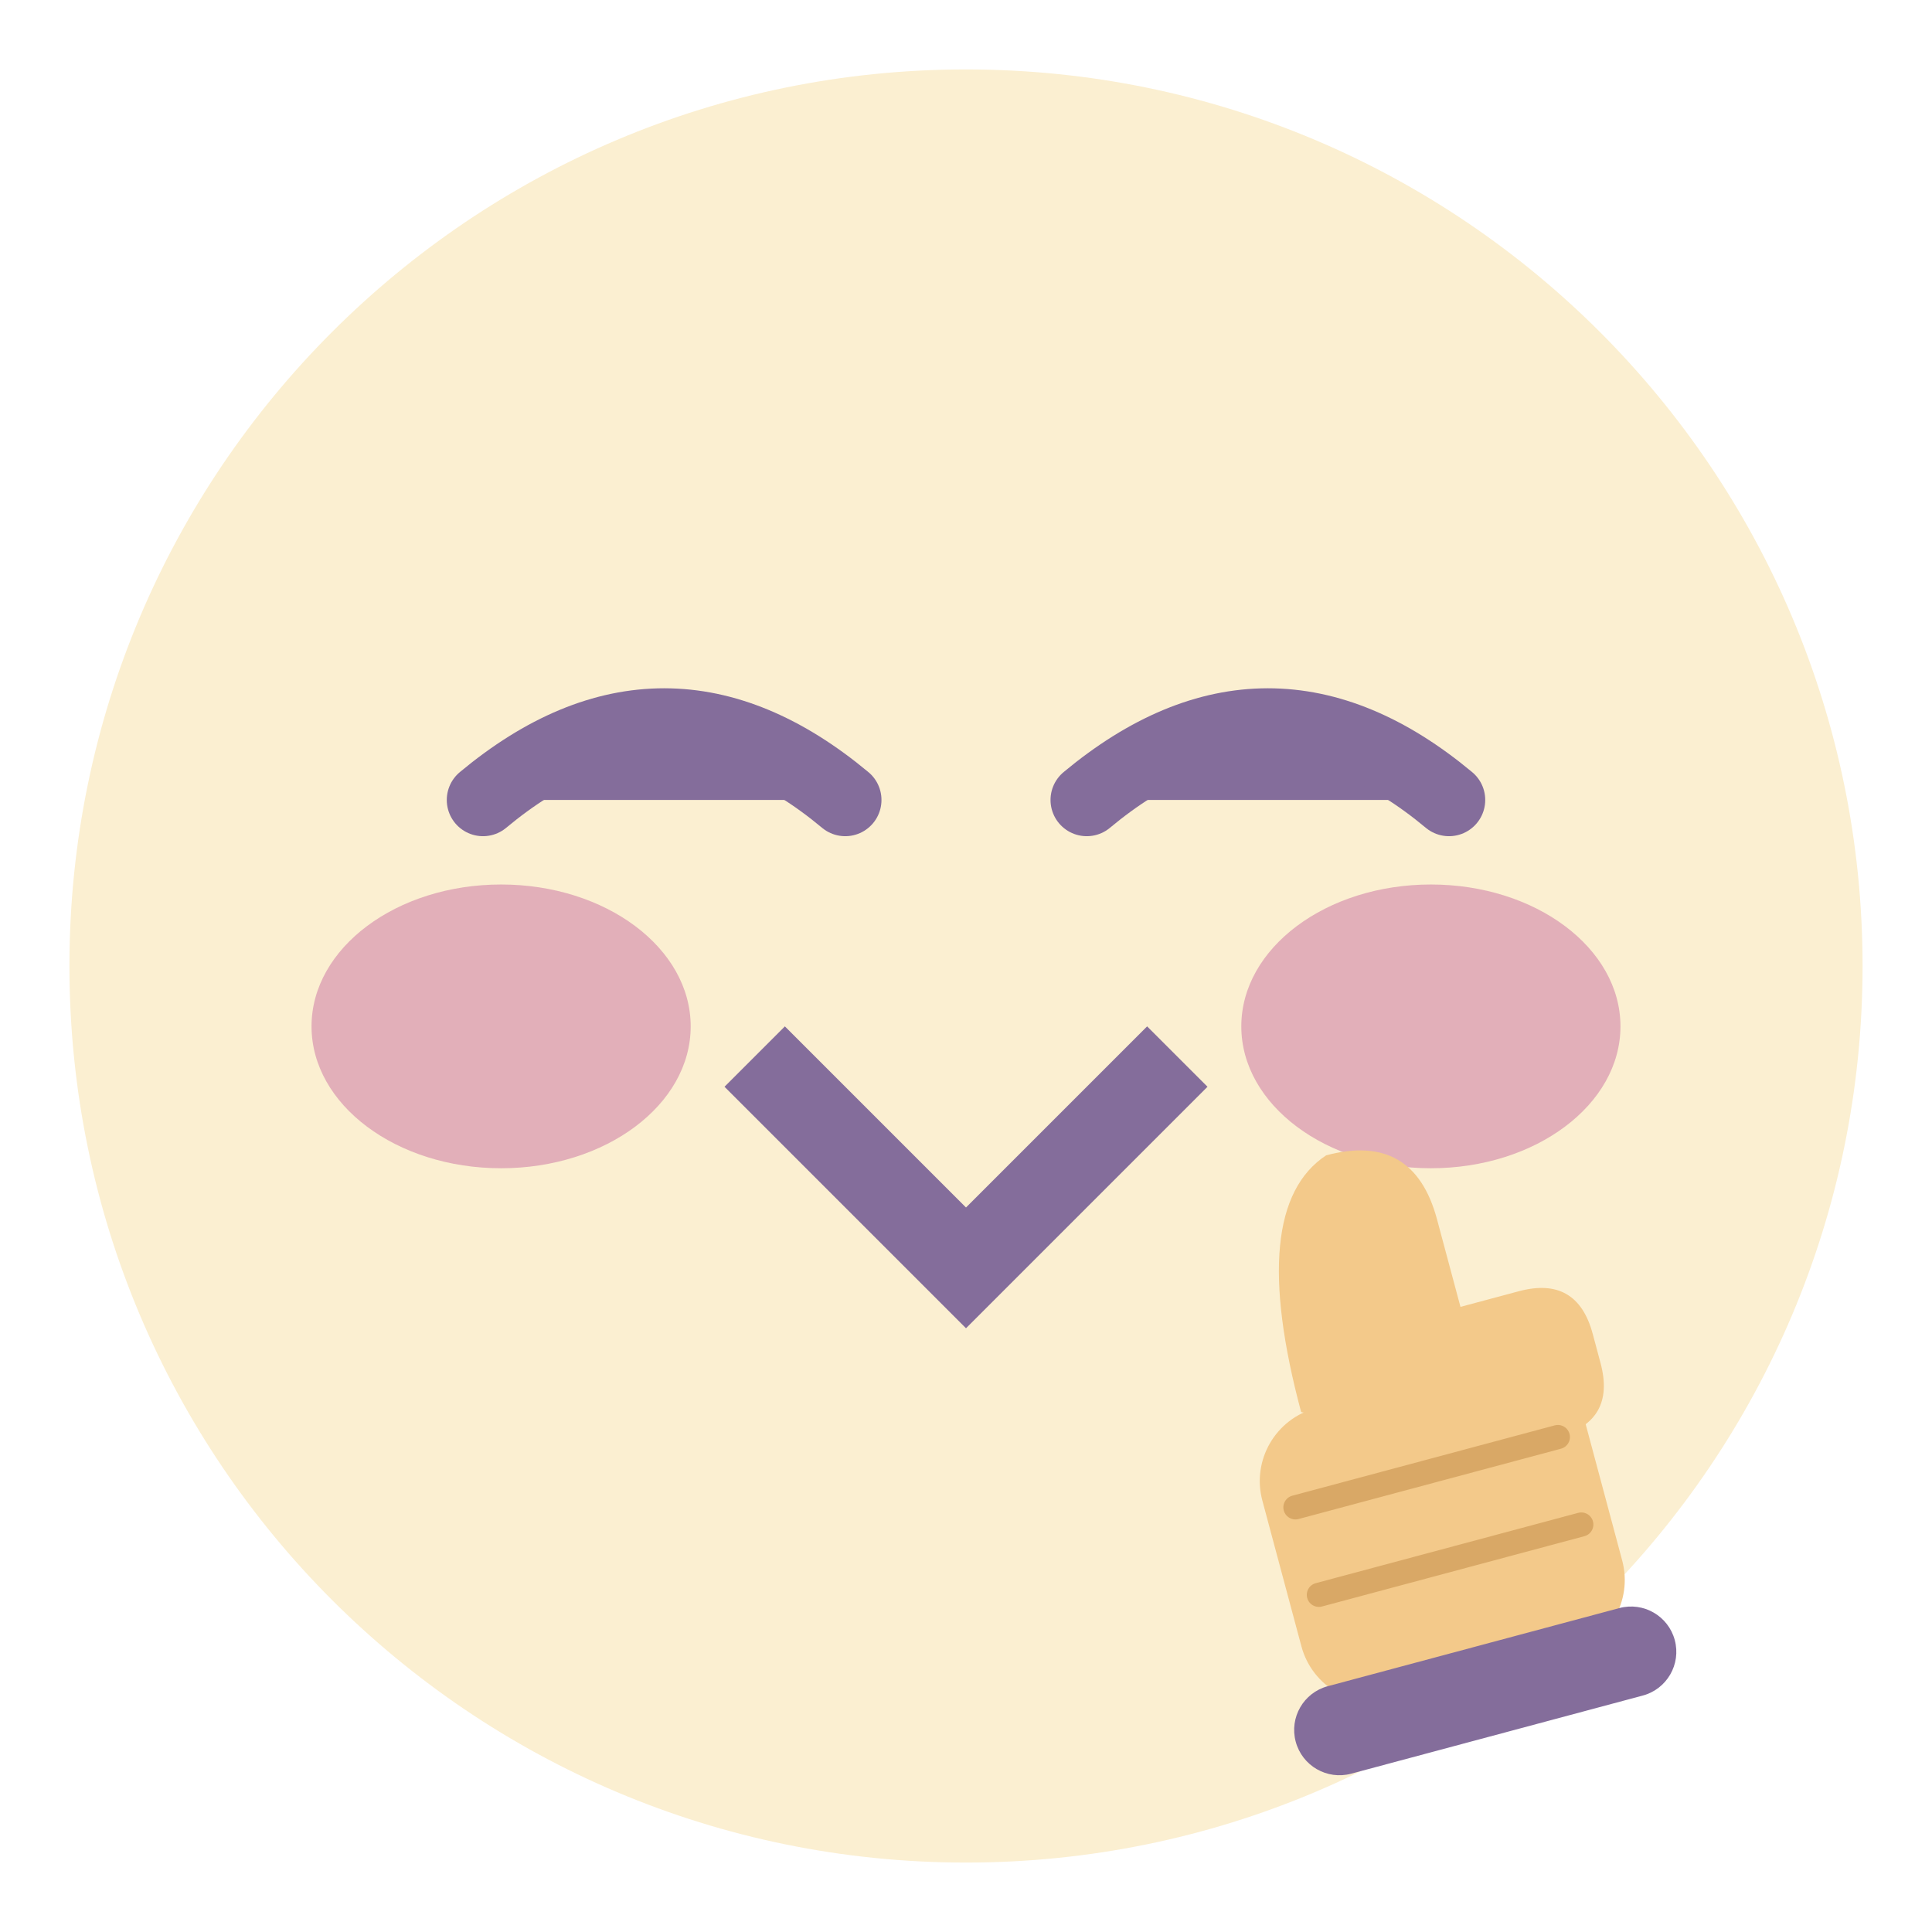
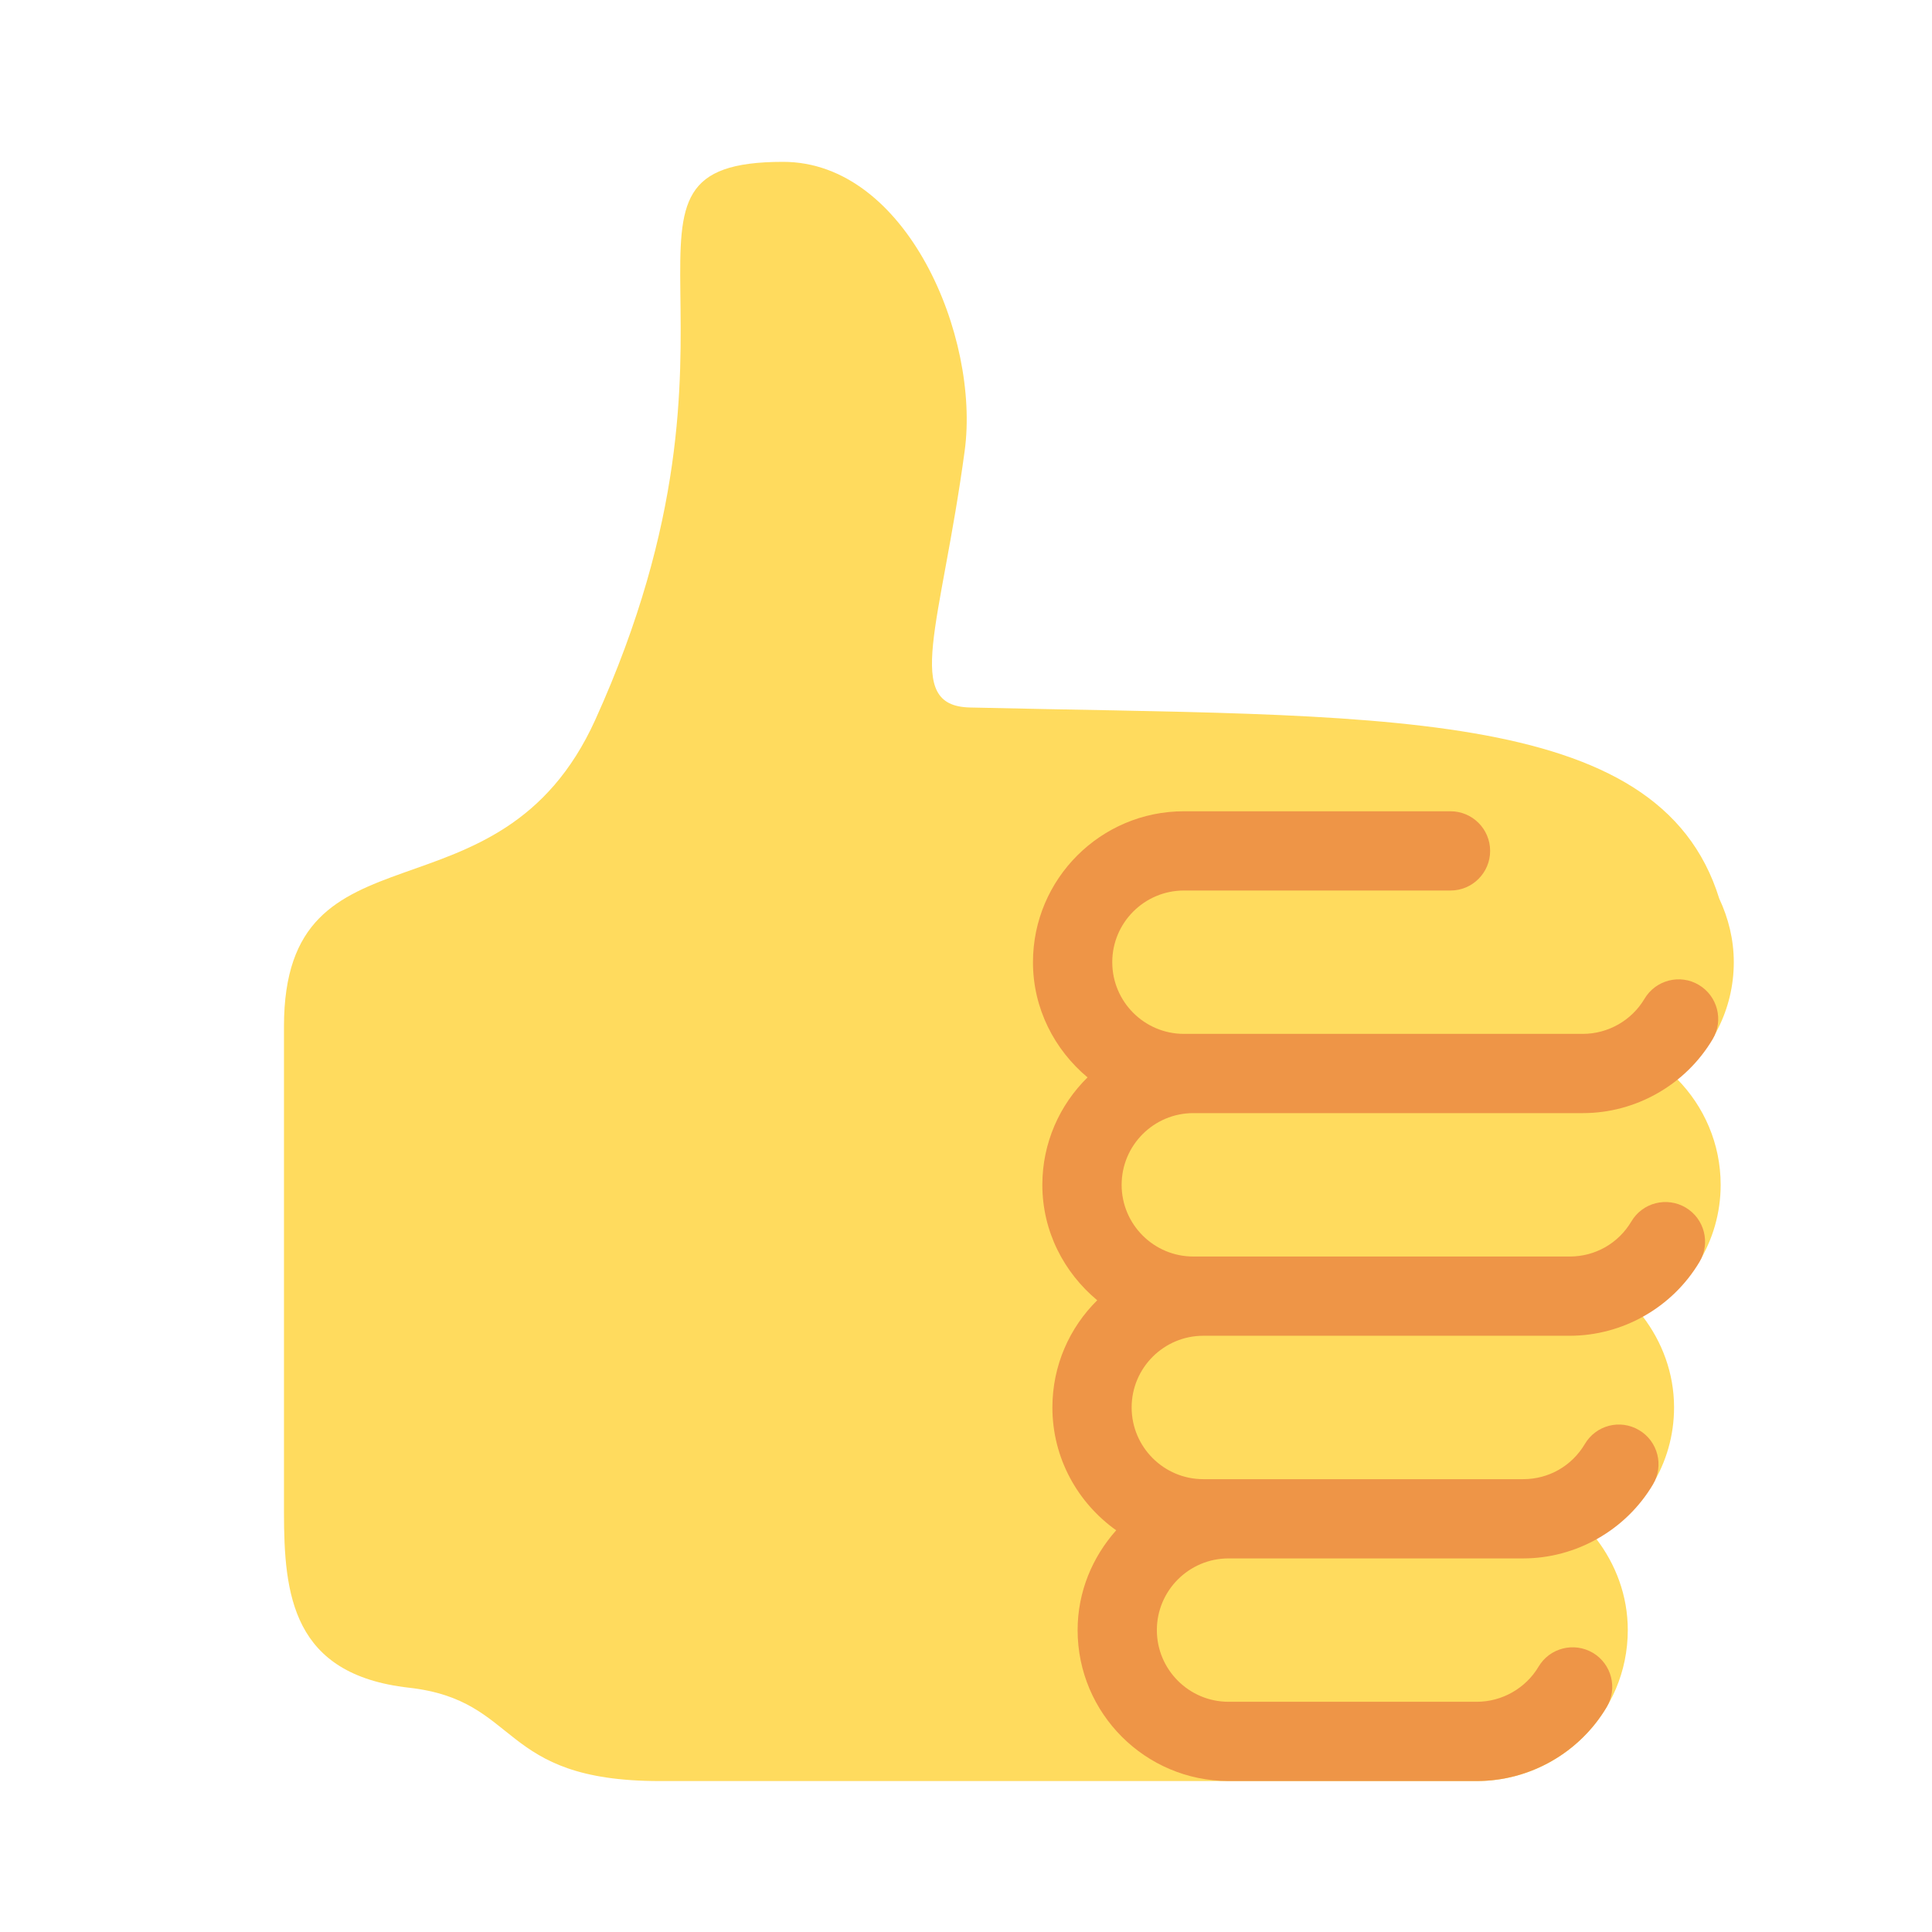
<svg xmlns="http://www.w3.org/2000/svg" viewBox="0 0 64 64">
-   <defs>
-     <style>
-       .cls-1{fill:#fbefd1;}
-       .cls-2{fill:#846d9b;}
-       .cls-3{fill:#c96fa1;opacity:0.5;}
-       .cls-4{fill:#f3c98a;}
-       .cls-5{fill:#d9a866;}
-     </style>
-   </defs>
-   <circle class="cls-1" cx="32" cy="32" r="29.7" />
-   <ellipse class="cls-3" cx="47.4" cy="34" rx="6.28" ry="4.7" />
-   <ellipse class="cls-3" cx="16.6" cy="34" rx="6.28" ry="4.7" />
-   <path class="cls-2" d="M16,26.5 Q22,21.5 28,26.5" fill="none" stroke="#846d9b" stroke-width="2.4" stroke-linecap="round" />
-   <path class="cls-2" d="M36,26.5 Q42,21.5 48,26.5" fill="none" stroke="#846d9b" stroke-width="2.4" stroke-linecap="round" />
-   <polygon class="cls-2" points="32 44 24 36 26 34 32 40 38 34 40 36" />
-   <g transform="translate(46 46) rotate(-15)">
-     <rect class="cls-4" x="-5" y="0" rx="2.5" ry="2.5" width="11" height="10" />
-     <path class="cls-4" d="M-3 0 Q-3 -7, 0 -8 Q3 -8, 3 -5 L3 -2 L5 -2 Q7 -2, 7 0 L7 1 Q7 3, 5 3 L3 3 Z" />
-     <rect class="cls-2" x="-6" y="9" rx="1.5" ry="1.5" width="13" height="3" />
-     <line x1="-4" y1="3" x2="5" y2="3" stroke="#d9a866" stroke-width=".8" stroke-linecap="round" />
-     <line x1="-4" y1="6" x2="5" y2="6" stroke="#d9a866" stroke-width=".8" stroke-linecap="round" />
+   <g transform="translate(5 5) scale(1.5)">
+     <path fill="#FFDB5E" d="M34.956 17.916c0-.503-.12-.975-.321-1.404-1.341-4.326-7.619-4.01-16.549-4.221-1.493-.035-.639-1.798-.115-5.668.341-2.517-1.282-6.382-4.01-6.382-4.498 0-.171 3.548-4.148 12.322-2.125 4.688-6.875 2.062-6.875 6.771v10.719c0 1.833.18 3.595 2.758 3.885C8.195 34.219 7.633 36 11.238 36h18.044c1.838 0 3.333-1.496 3.333-3.334 0-.762-.267-1.456-.698-2.018 1.02-.571 1.72-1.649 1.72-2.899 0-.76-.266-1.454-.696-2.015 1.023-.57 1.725-1.649 1.725-2.901 0-.909-.368-1.733-.961-2.336.757-.611 1.251-1.535 1.251-2.581z" />
+     <path fill="#EE9547" d="M23.02 21.249h8.604c1.17 0 2.268-.626 2.866-1.633.246-.415.109-.952-.307-1.199-.415-.247-.952-.108-1.199.307-.283.479-.806.775-1.361.775h-8.81c-.873 0-1.583-.71-1.583-1.583s.71-1.583 1.583-1.583H28.7c.483 0 .875-.392.875-.875s-.392-.875-.875-.875h-5.888c-1.838 0-3.333 1.495-3.333 3.333 0 1.025.475 1.932 1.205 2.544-.615.605-.998 1.445-.998 2.373 0 1.028.478 1.938 1.212 2.549-.611.604-.99 1.441-.99 2.367 0 1.12.559 2.108 1.409 2.713-.524.589-.852 1.356-.852 2.204 0 1.838 1.495 3.333 3.333 3.333h5.484c1.17 0 2.269-.625 2.867-1.632.247-.415.11-.952-.305-1.199-.416-.245-.953-.11-1.199.305-.285.479-.808.776-1.363.776h-5.484c-.873 0-1.583-.71-1.583-1.583s.71-1.583 1.583-1.583h6.506c1.17 0 2.27-.626 2.867-1.633.247-.416.11-.953-.305-1.199-.419-.251-.954-.11-1.199.305-.289.487-.799.777-1.363.777h-7.063c-.873 0-1.583-.711-1.583-1.584s.71-1.583 1.583-1.583h8.091c1.17 0 2.269-.625 2.867-1.632.247-.415.11-.952-.305-1.199-.417-.246-.953-.11-1.199.305-.289.486-.799.776-1.363.776H23.02c-.873 0-1.583-.71-1.583-1.583s.709-1.584 1.583-1.584z" />
  </g>
</svg>
